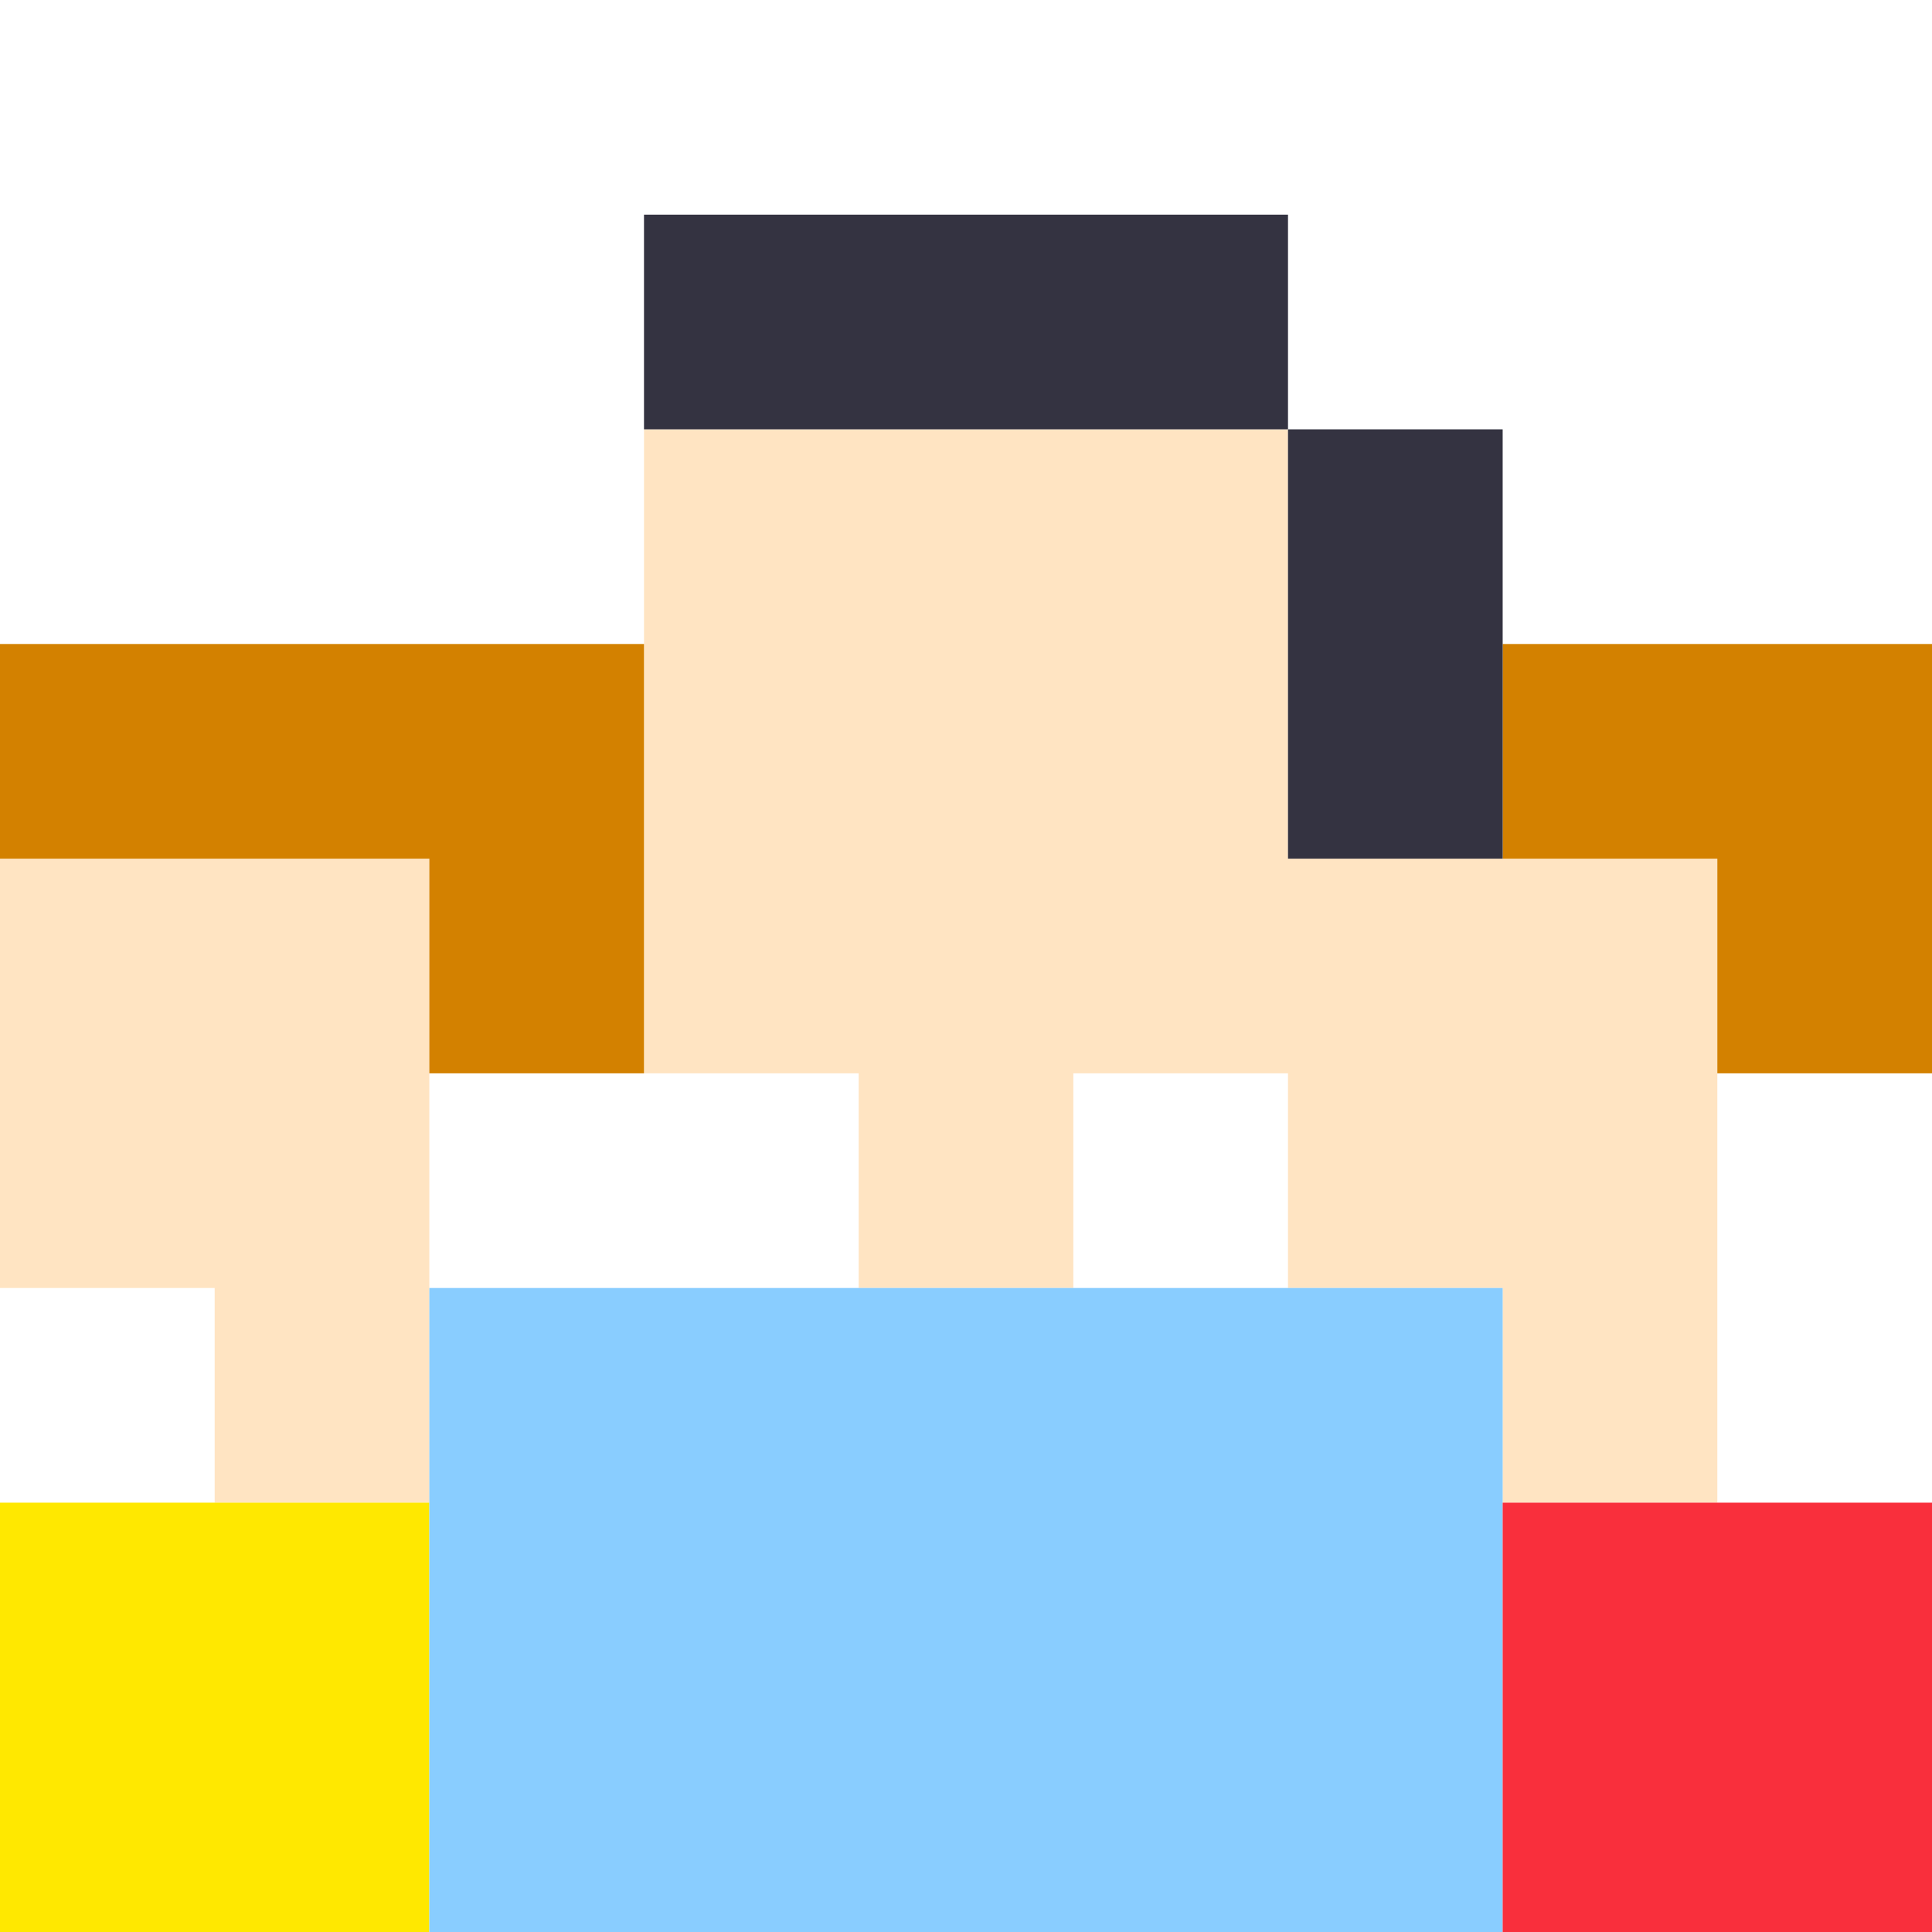
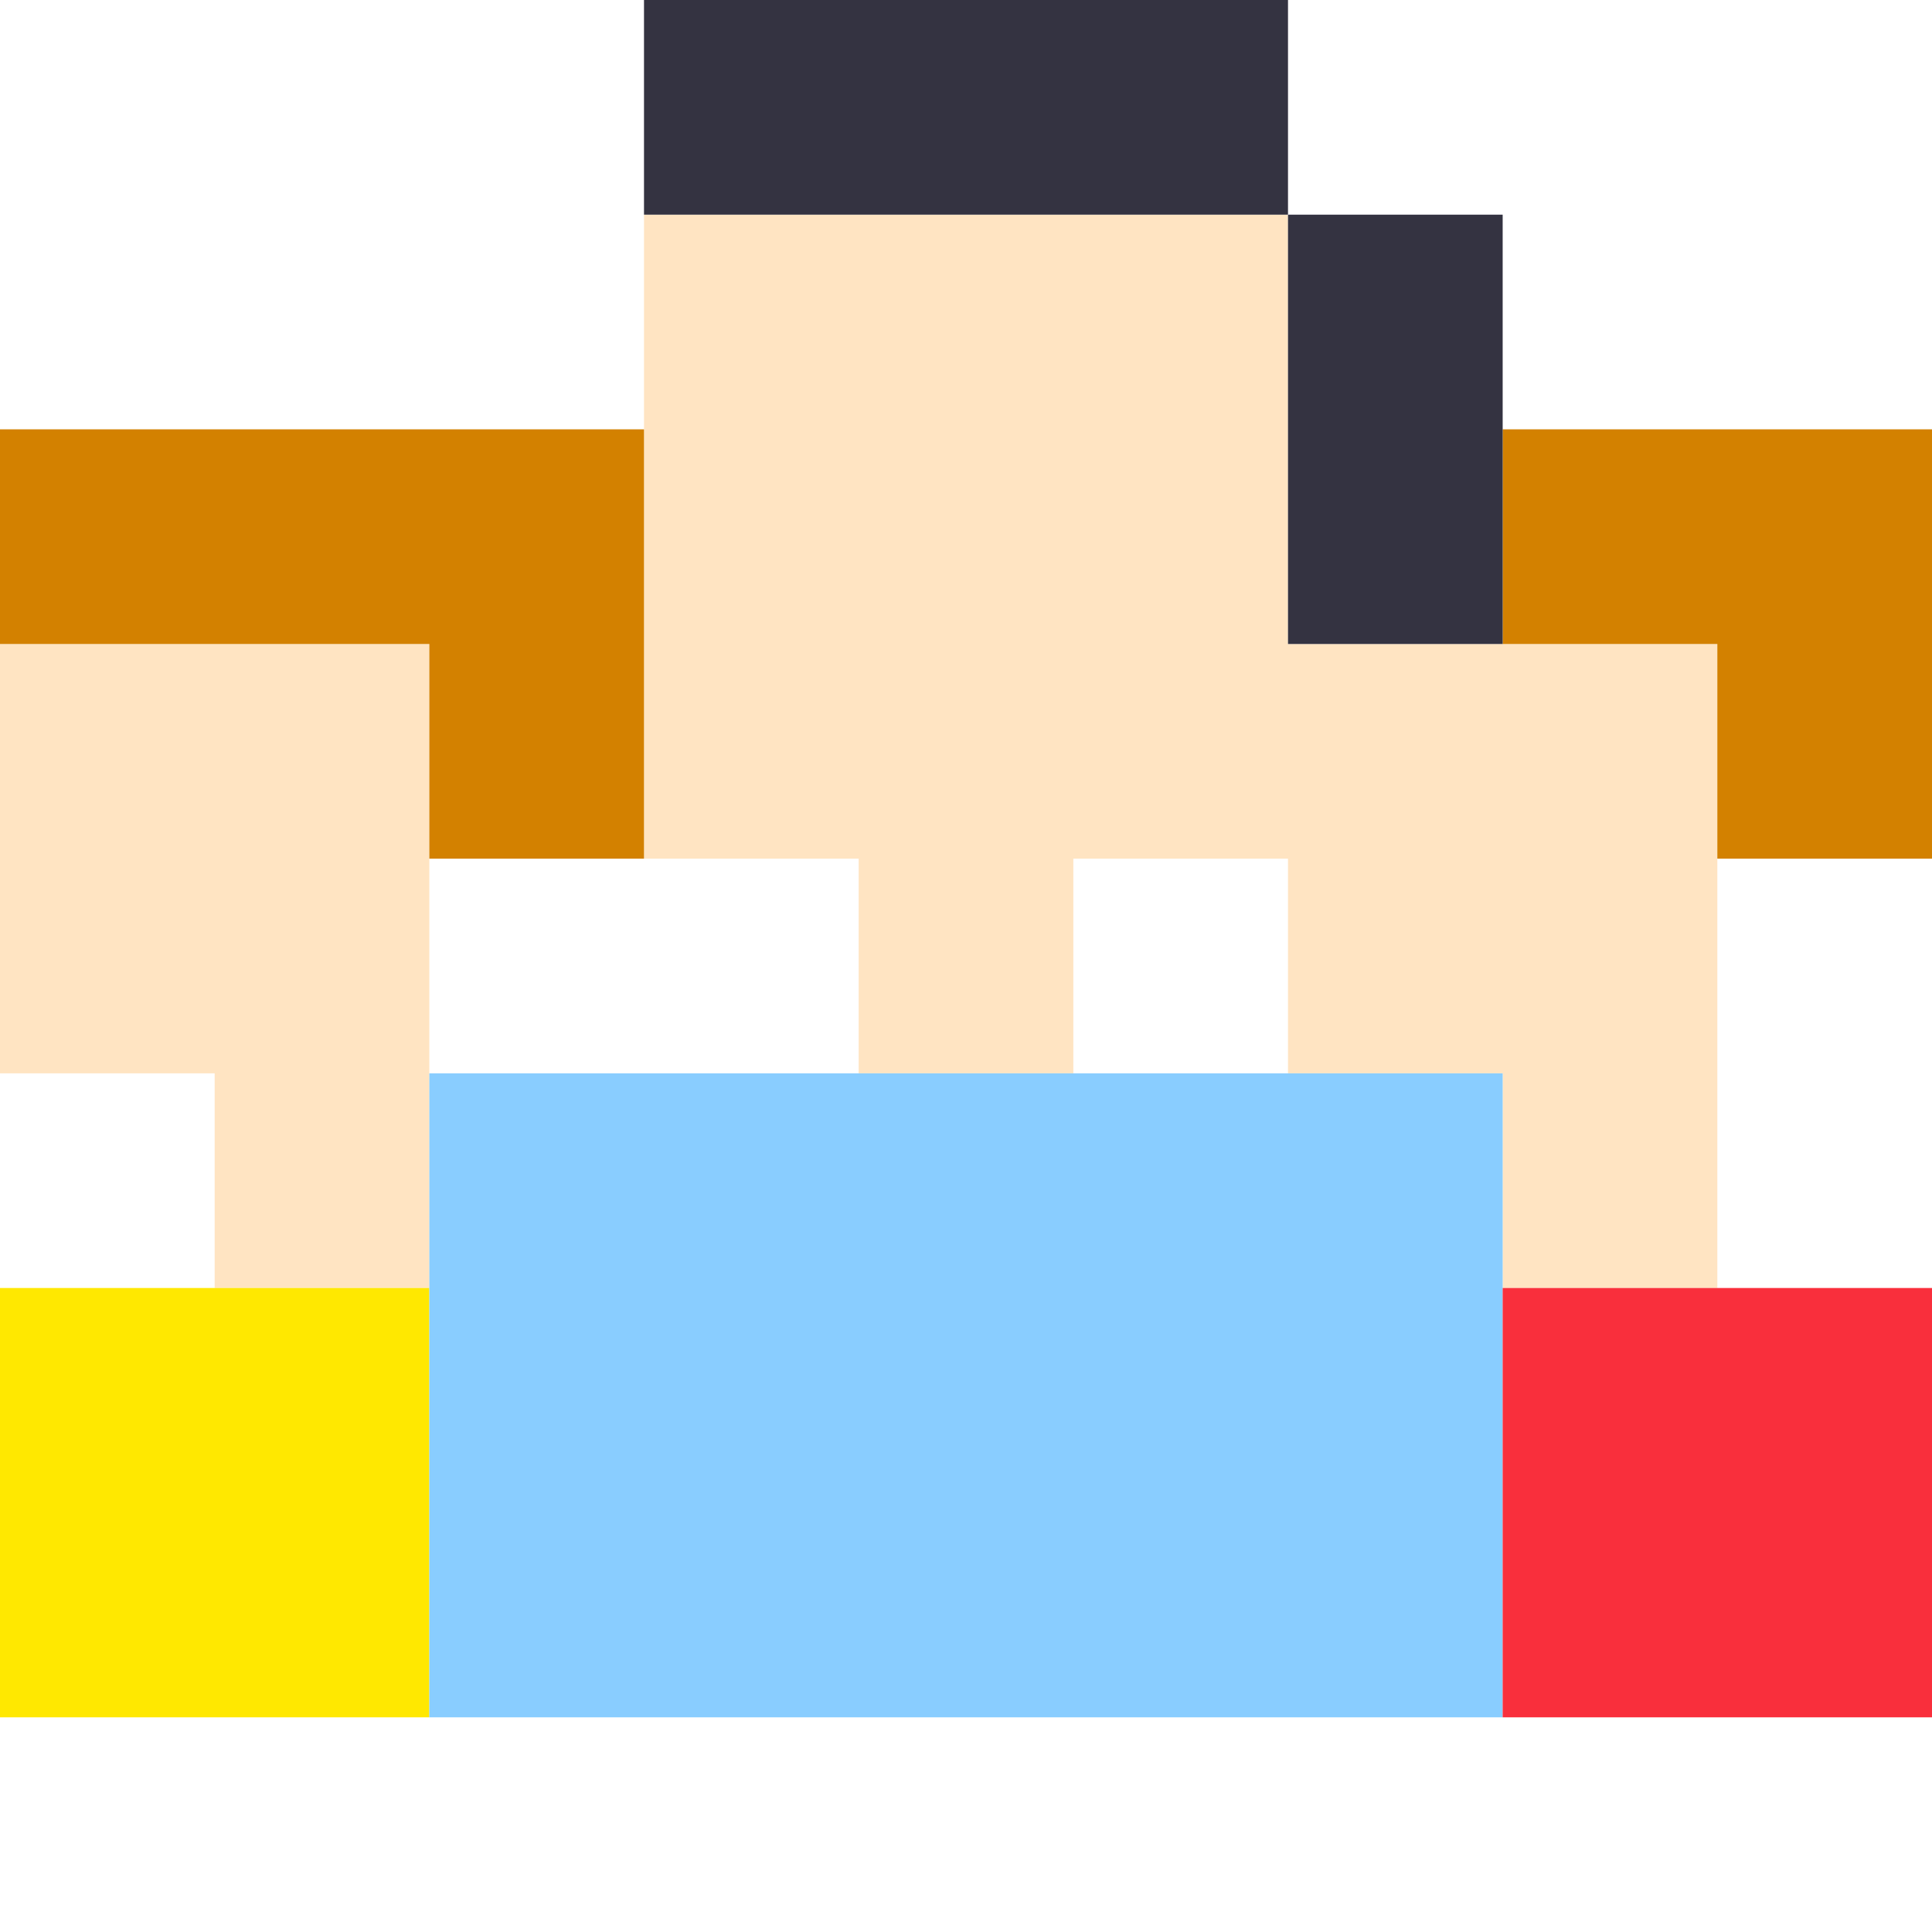
- <svg xmlns="http://www.w3.org/2000/svg" viewBox="0 0 9 9" class="pixelicon-users">
+ <svg xmlns="http://www.w3.org/2000/svg" viewBox="0 1 9 9" class="pixelicon-users">
  <polygon fill="#FFE4C2" points="0,4 0,6 1,6 1,7 2,7 2,4" />
  <polygon fill="#FFE4C2" points="6,4 6,2 3,2 3,5 4,5 4,6 5,6 5,5 6,5 6,6 7,6 7,7 8,7 8,4" />
  <polygon fill="#D38100" points="0,3 0,4 2,4 2,5 3,5 3,3" />
  <polygon fill="#D38100" points="7,3 7,4 8,4 8,5 9,5 9,3" />
  <rect fill="#FFE800" x="0" y="7" width="2" height="2" />
  <rect fill="#89CDFF" x="2" y="6" width="5" height="3" />
  <rect fill="#F92F3C" x="7" y="7" width="2" height="2" />
  <rect fill="#343341" x="3" y="1" width="3" height="1" />
  <rect fill="#343341" x="6" y="2" width="1" height="2" />
</svg>
